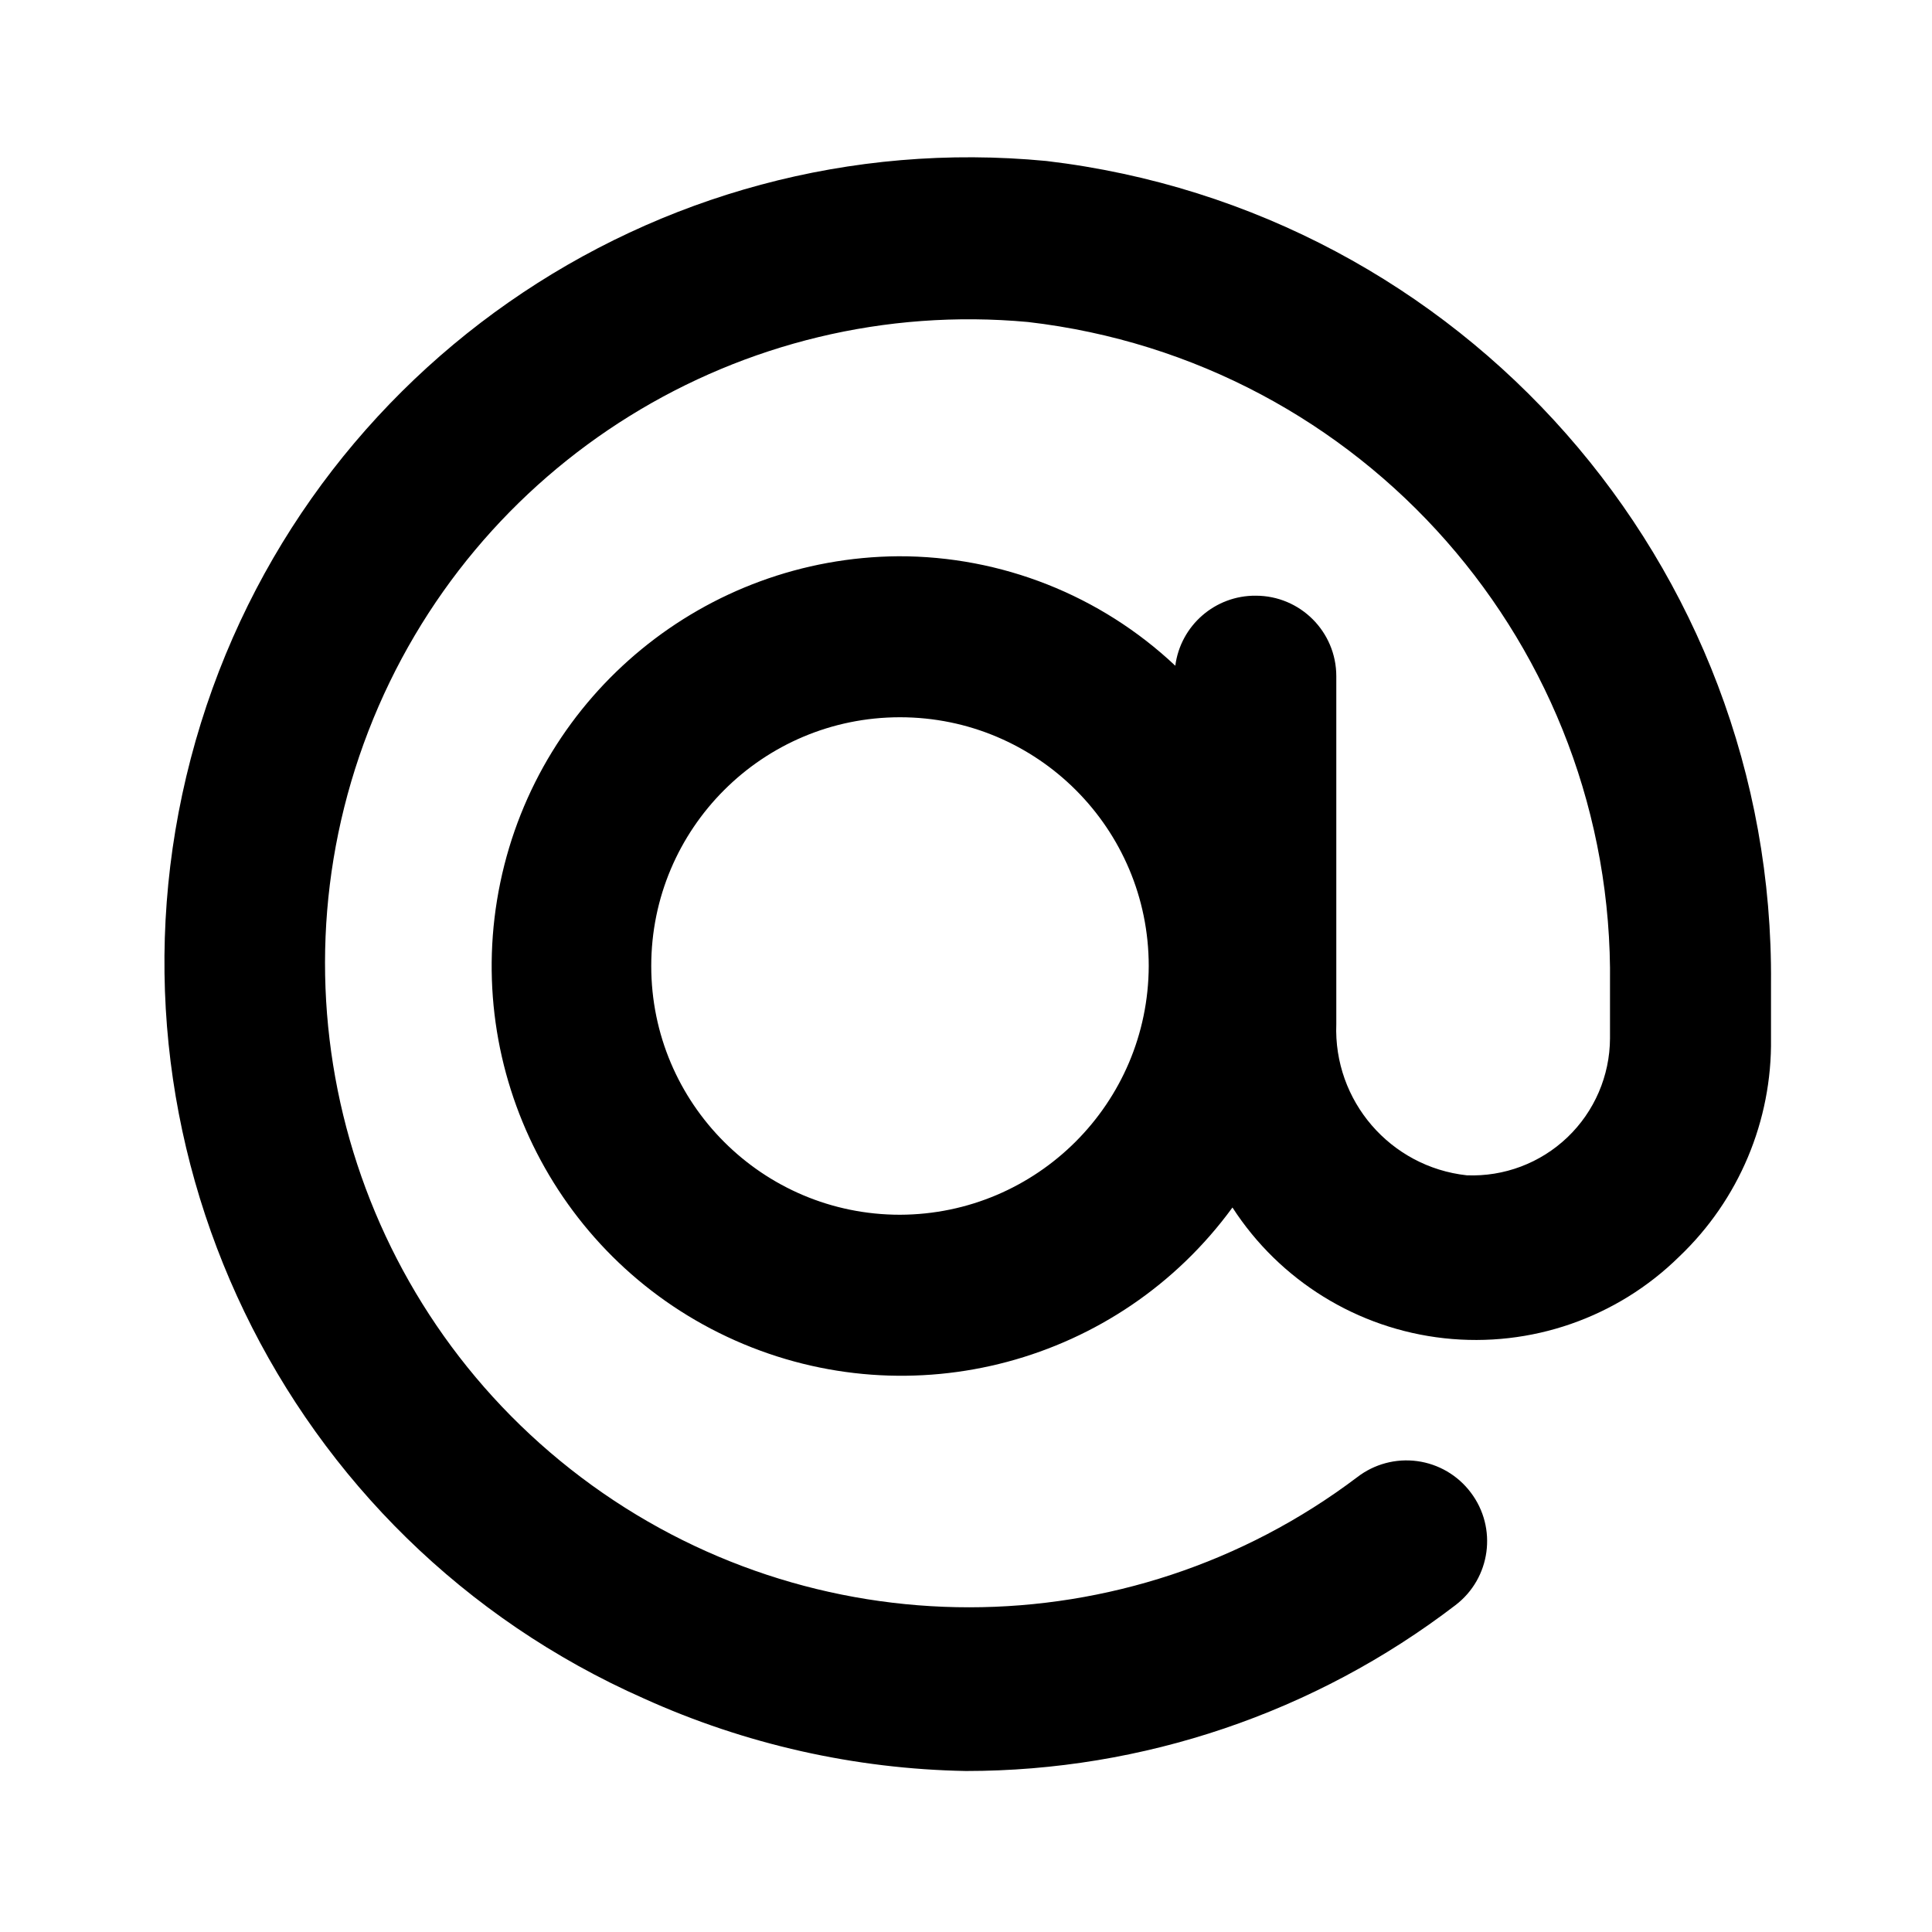
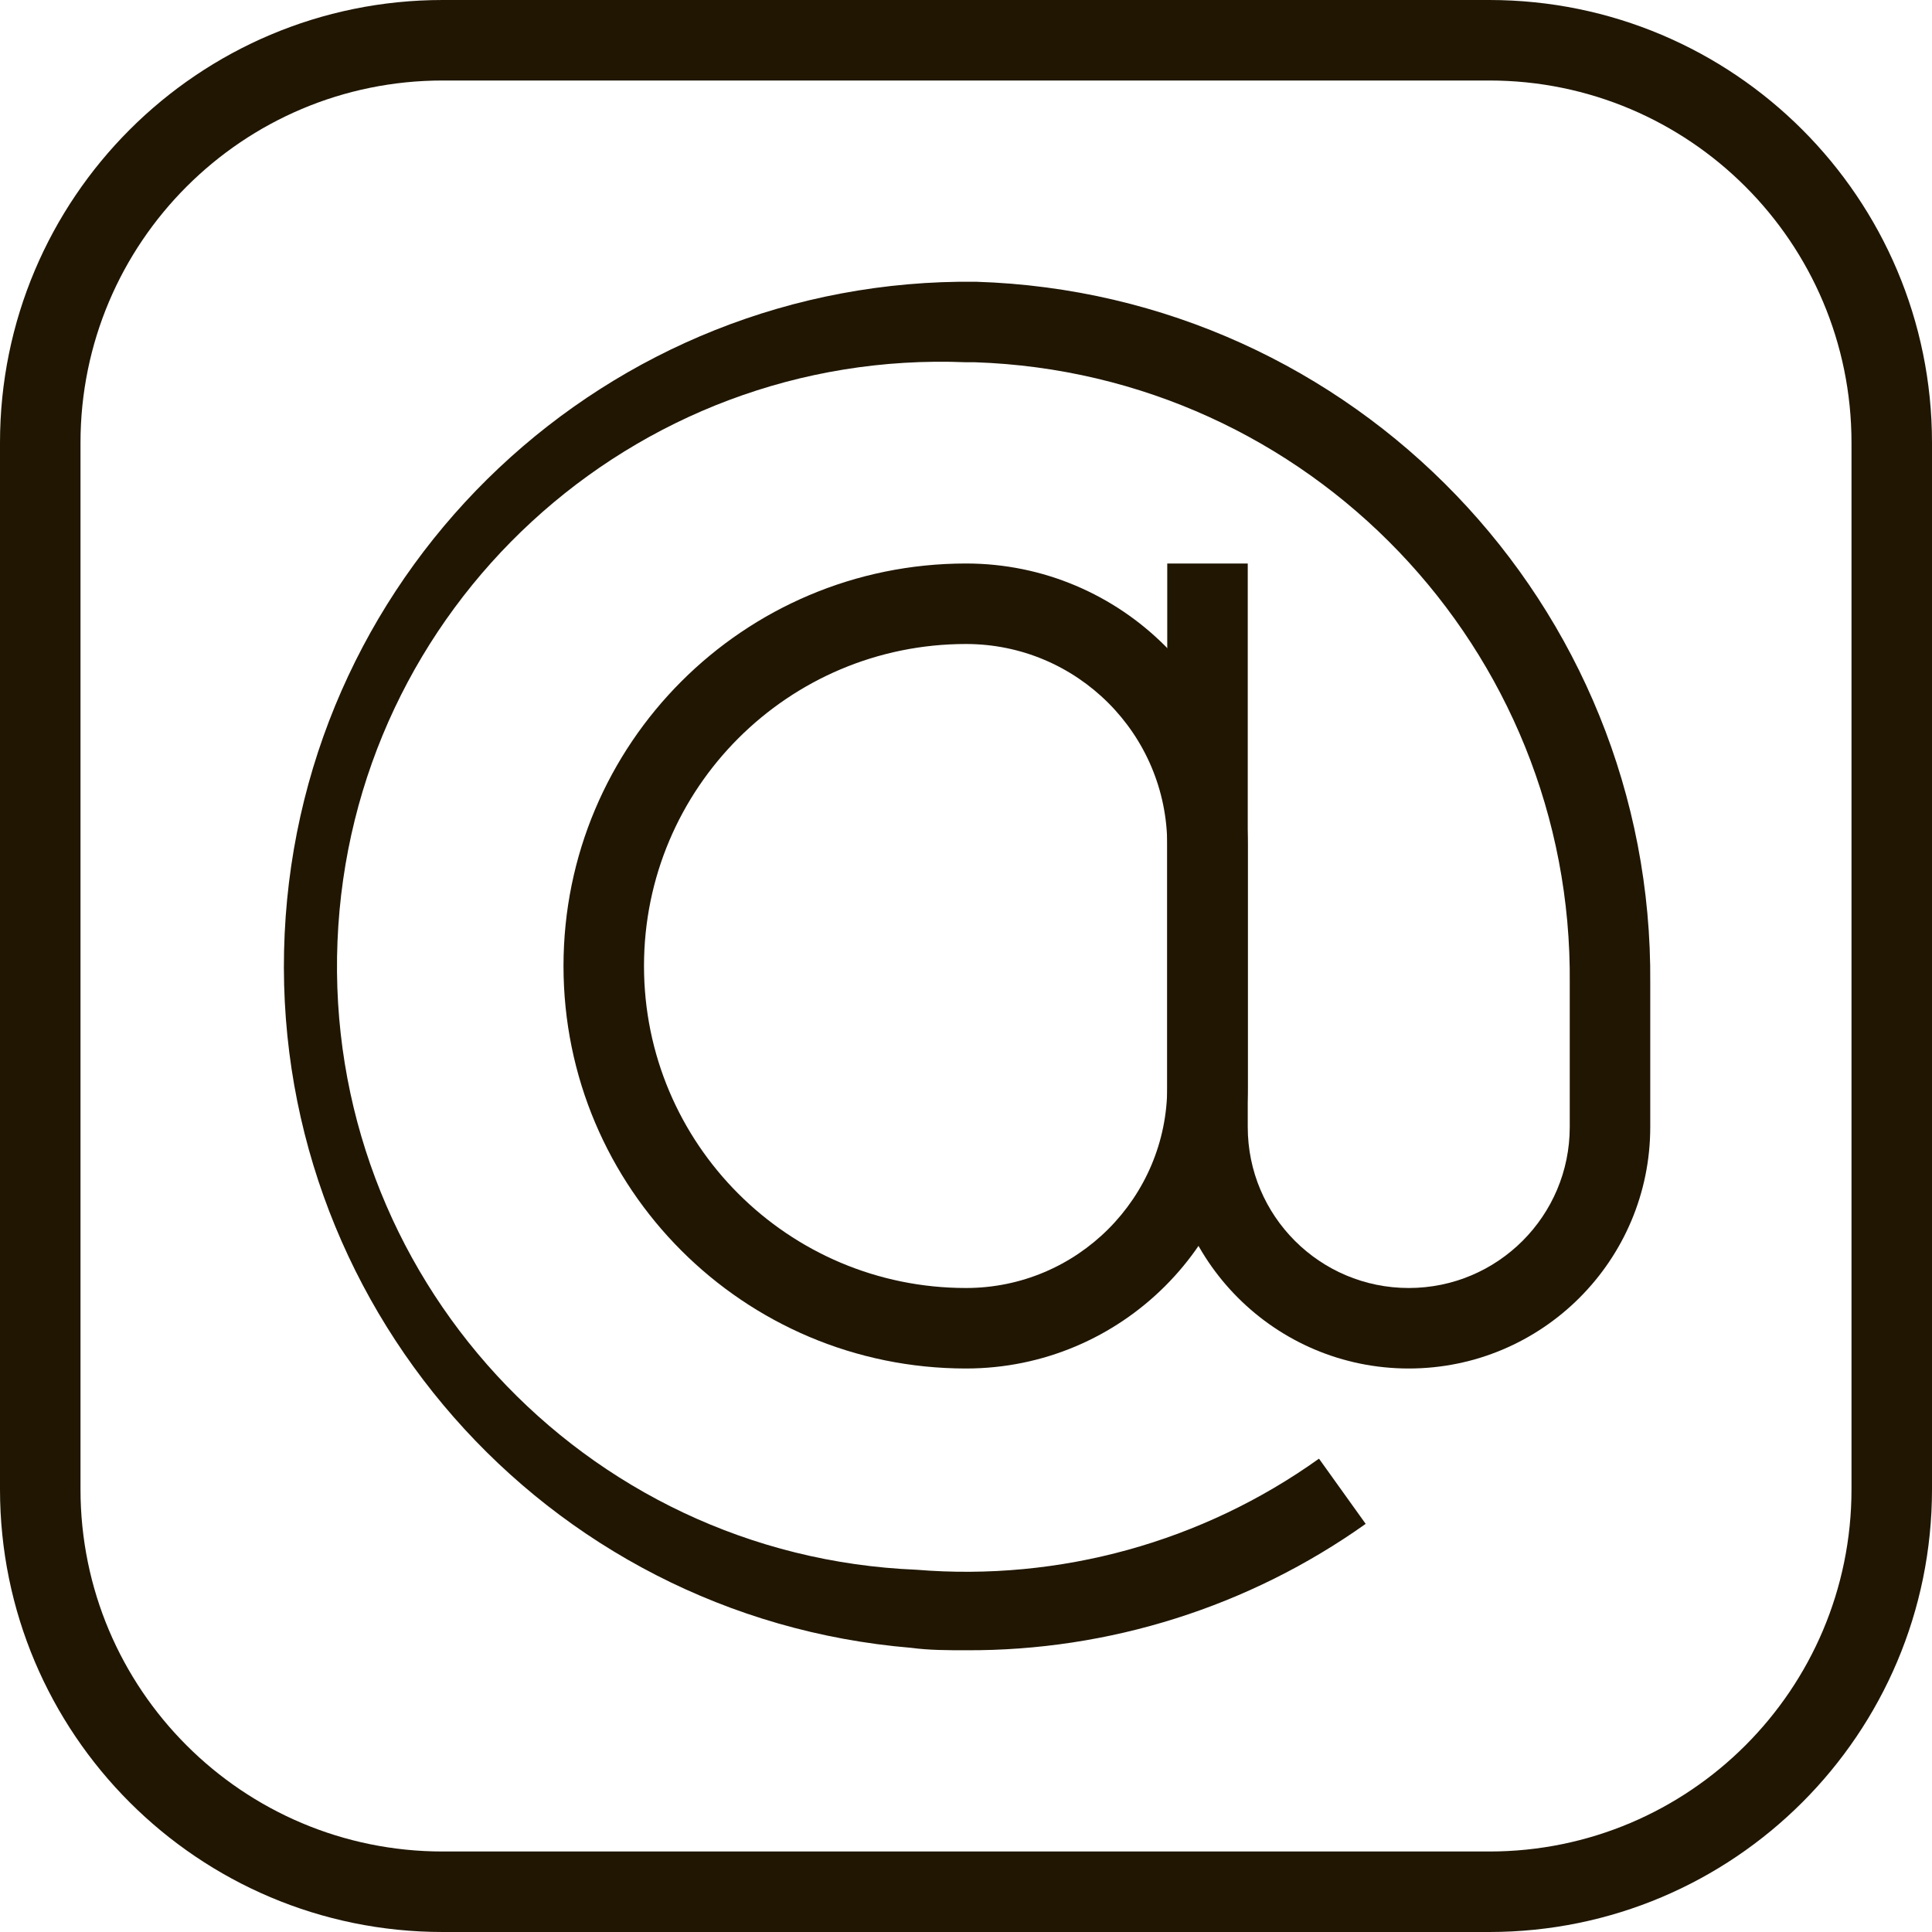
- <svg xmlns="http://www.w3.org/2000/svg" width="24px" height="24px" viewBox="0 0 24 24">
-   <g data-name="Layer 2">
-     <g data-name="at">
-       <rect width="24" height="24" opacity="0" />
-       <path d="M13 2a10 10 0 0 0-5 19.1 10.15 10.15 0 0 0 4 .9 10 10 0 0 0 6.08-2.06 1 1 0 0 0 .19-1.4 1 1 0 0 0-1.41-.19A8 8 0 1 1 12.77 4 8.17 8.17 0 0 1 20 12.22v.68a1.71 1.71 0 0 1-1.78 1.7 1.82 1.82 0 0 1-1.62-1.88V8.4a1 1 0 0 0-1-1 1 1 0 0 0-1 .87 5 5 0 0 0-3.44-1.36A5.09 5.09 0 1 0 15.31 15a3.6 3.6 0 0 0 5.55.61A3.67 3.67 0 0 0 22 12.9v-.68A10.2 10.2 0 0 0 13 2zm-1.82 13.09A3.09 3.09 0 1 1 14.27 12a3.1 3.1 0 0 1-3.09 3.09z" />
+ <svg xmlns="http://www.w3.org/2000/svg" viewBox="0 0 48 48">
+   <defs>
+     <style>.cls-1{fill:#201602;}</style>
+   </defs>
+   <g id="Layer_2" data-name="Layer 2">
+     <g id="layer_1-2" data-name="layer 1">
+       <path class="cls-1" d="M24,41c-.45,0-.91,0-1.36-.06A17,17,0,0,1,24.25,7,17.29,17.29,0,0,1,41,24.43V28a6,6,0,0,1-12,0V14h2V28a4,4,0,0,0,8,0V24.43A15.29,15.29,0,0,0,24.22,9H24a15,15,0,0,0-1.23,30,15.07,15.07,0,0,0,10-2.76l1.16,1.62A17,17,0,0,1,24,41Z" />
+       <path class="cls-1" d="M24,34a10,10,0,0,1,0-20,7,7,0,0,1,7,7v6A7,7,0,0,1,24,34Zm0-18a8,8,0,0,0,0,16,5,5,0,0,0,5-5V21A5,5,0,0,0,24,16Z" />
+       <path class="cls-1" d="M37,48H11A11,11,0,0,1,0,37V11A11,11,0,0,1,11,0H37A11,11,0,0,1,48,11V37A11,11,0,0,1,37,48ZM11,2a9,9,0,0,0-9,9V37a9,9,0,0,0,9,9H37a9,9,0,0,0,9-9V11a9,9,0,0,0-9-9Z" />
    </g>
  </g>
</svg>
